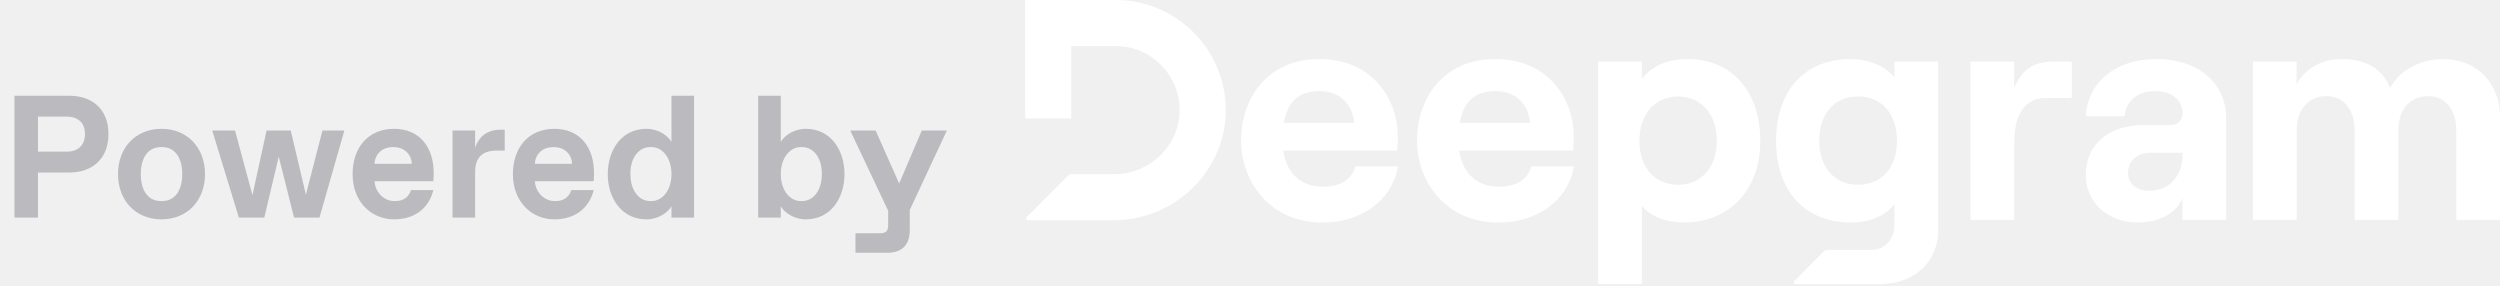
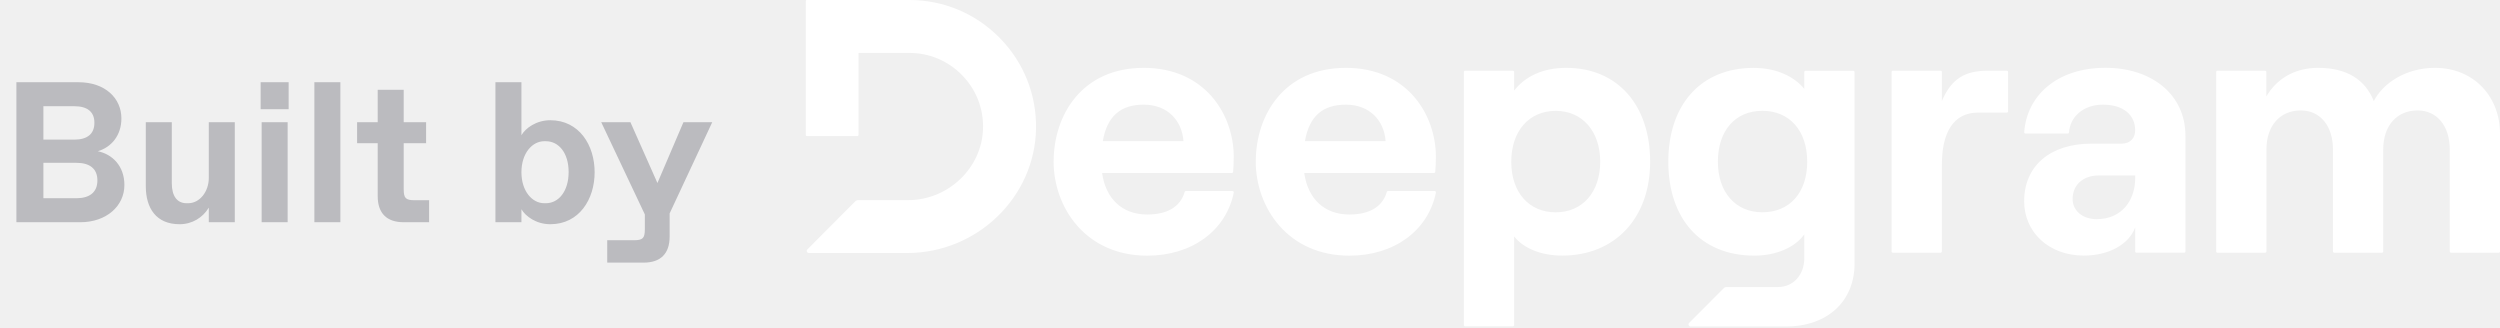
- <svg xmlns="http://www.w3.org/2000/svg" width="517" height="59" viewBox="0 0 517 59" fill="none">
-   <g clip-path="url(#clip0_698_77157)">
-     <path fill-rule="evenodd" clip-rule="evenodd" d="M246.925 6.801C251.251 11.188 253.578 16.987 253.486 23.128V23.12C253.296 35.485 242.888 45.542 230.291 45.542H212.593C212.258 45.542 212.091 45.14 212.327 44.897L220.94 36.251C221.085 36.107 221.275 36.024 221.48 36.024H230.459C237.681 36.024 243.732 30.255 243.945 23.173C244.052 19.56 242.721 16.145 240.197 13.549C237.673 10.953 234.29 9.526 230.679 9.526H221.541V24.266C221.541 24.395 221.442 24.494 221.313 24.494H212.228C212.099 24.494 212 24.395 212 24.266V0.228C212 0.099 212.099 0 212.228 0H230.679C236.829 0 242.6 2.414 246.925 6.801ZM272.865 12.213C261.735 12.213 256.657 20.729 256.657 29.048L256.649 29.056C256.649 37.314 262.381 46.02 273.511 46.02C281.478 46.02 287.667 41.587 289.08 34.665C289.111 34.521 288.997 34.384 288.852 34.384H280.452C280.353 34.384 280.269 34.452 280.239 34.551C279.471 37.238 277.084 38.612 273.511 38.612C268.957 38.612 266.03 35.75 265.376 31.135H288.731C288.852 31.135 288.951 31.052 288.959 30.93C289.02 30.232 289.073 29.329 289.073 28.206C289.073 20.729 283.994 12.213 272.865 12.213ZM272.865 18.839C277.228 18.839 279.768 21.761 280.026 25.405H265.505C266.288 20.851 268.767 18.839 272.865 18.839ZM293.042 29.048C293.042 20.729 298.12 12.213 309.25 12.213C320.379 12.213 325.458 20.729 325.458 28.206C325.458 29.329 325.405 30.232 325.344 30.93C325.336 31.052 325.237 31.135 325.116 31.135H301.761C302.415 35.75 305.342 38.612 309.896 38.612C313.469 38.612 315.856 37.238 316.624 34.551C316.654 34.452 316.738 34.384 316.837 34.384H325.237C325.382 34.384 325.496 34.521 325.466 34.665C324.052 41.587 317.863 46.02 309.896 46.02C298.766 46.02 293.034 37.314 293.034 29.056L293.042 29.048ZM316.411 25.405C316.153 21.761 313.613 18.839 309.25 18.839C305.152 18.839 302.673 20.851 301.891 25.405H316.411ZM339.317 12.736H330.727V12.721C330.597 12.721 330.498 12.82 330.498 12.949V58.514C330.498 58.643 330.597 58.742 330.727 58.742H339.317C339.446 58.742 339.545 58.643 339.545 58.514V42.559C341.301 44.768 344.494 46.005 348.204 46.005C357.646 46.005 364.025 39.31 364.025 29.109C364.025 18.907 358.163 12.213 348.919 12.213C344.685 12.213 341.499 13.776 339.545 16.311V12.964C339.545 12.835 339.446 12.736 339.317 12.736ZM355.039 29.116C355.039 34.574 351.854 38.217 347.033 38.217C342.221 38.217 339.028 34.635 339.028 29.116C339.028 23.598 342.221 19.955 347.033 19.955C351.846 19.955 355.039 23.659 355.039 29.116ZM377.253 51.888C377.397 51.743 377.588 51.667 377.793 51.667H387.022C389.82 51.667 391.773 49.459 391.773 46.468V42.18C390.078 44.586 386.627 46.013 382.787 46.013C373.087 46.013 367.294 39.318 367.294 29.116C367.294 18.915 373.087 12.22 382.658 12.22C386.695 12.22 389.881 13.716 391.773 15.993V12.972C391.773 12.843 391.872 12.744 392.001 12.744H400.592C400.721 12.744 400.821 12.843 400.821 12.972V47.455C400.821 54.218 395.94 58.764 388.52 58.764H371.316C370.974 58.764 370.806 58.354 371.049 58.119L377.253 51.903V51.888ZM384.224 38.21C389.173 38.21 392.298 34.635 392.298 29.109C392.298 23.583 389.173 19.947 384.224 19.947C379.275 19.947 376.219 23.591 376.219 29.109C376.219 34.627 379.412 38.21 384.224 38.21ZM416.535 45.261V29.564H416.542C416.542 23.97 418.557 20.266 423.05 20.266H428.227C428.356 20.266 428.455 20.168 428.455 20.038V12.957C428.455 12.828 428.356 12.729 428.227 12.729H424.806C420.769 12.729 418.291 14.088 416.535 18.186V12.957C416.535 12.828 416.436 12.729 416.307 12.729H407.716C407.587 12.729 407.488 12.828 407.488 12.957V45.261C407.488 45.39 407.587 45.489 407.716 45.489H416.307C416.436 45.489 416.535 45.39 416.535 45.261ZM431.351 36.198C431.351 29.762 436.172 25.86 443.394 25.86H448.86C450.487 25.86 451.331 24.82 451.331 23.454C451.331 20.722 449.248 18.839 445.538 18.839C441.828 18.839 439.593 21.185 439.425 23.826C439.425 23.948 439.326 24.039 439.205 24.039H431.595C431.458 24.039 431.351 23.925 431.359 23.788C431.808 17.336 437.122 12.205 445.994 12.205C454.326 12.205 460.378 17.018 460.378 24.426V45.253C460.378 45.382 460.279 45.481 460.15 45.481H451.559C451.43 45.481 451.331 45.382 451.331 45.253V40.935C450.221 43.986 446.579 46.005 442.086 46.005C435.769 46.005 431.344 41.777 431.344 36.191L431.351 36.198ZM444.435 39.447C448.799 39.447 451.338 36.198 451.338 32.039V31.583H444.762C441.965 31.583 440.071 33.276 440.071 35.811C440.071 37.959 441.896 39.455 444.435 39.455V39.447ZM474.716 12.736H466.125L466.14 12.729C466.011 12.729 465.912 12.828 465.912 12.957V45.261C465.912 45.39 466.011 45.489 466.14 45.489H474.731C474.86 45.489 474.959 45.39 474.959 45.261V26.9C474.959 22.672 477.361 19.879 481.14 19.879C484.652 19.879 486.933 22.672 486.933 26.9V45.261C486.933 45.39 487.031 45.489 487.161 45.489H495.751C495.881 45.489 495.979 45.39 495.979 45.261V26.9C495.979 22.672 498.382 19.879 502.16 19.879C505.672 19.879 507.953 22.672 507.953 26.9V45.261C507.953 45.39 508.052 45.489 508.181 45.489H516.772C516.901 45.489 517 45.39 517 45.261V24.038C517 17.48 512.378 12.213 505.285 12.213C500.016 12.213 495.911 15.006 494.284 18.194C492.718 14.293 489.396 12.213 484.257 12.213C479.824 12.213 476.7 14.361 474.944 17.351V12.964C474.944 12.835 474.845 12.736 474.716 12.736Z" fill="white" />
+ <svg xmlns="http://www.w3.org/2000/svg" width="450" height="59" viewBox="0 0 450 59" fill="none">
+   <mask id="mask0_239_26564" style="mask-type:luminance" maskUnits="userSpaceOnUse" x="145" y="0" width="305" height="59">
+     <path d="M450 0H145V59H450V0Z" fill="white" />
+   </mask>
+   <g mask="url(#mask0_239_26564)">
+     <path fill-rule="evenodd" clip-rule="evenodd" d="M179.925 6.801C184.251 11.188 186.578 16.987 186.486 23.128V23.12C186.296 35.485 175.888 45.542 163.291 45.542H145.593C145.258 45.542 145.091 45.14 145.327 44.897L153.94 36.251C154.085 36.107 154.275 36.024 154.48 36.024H163.459C170.681 36.024 176.732 30.255 176.945 23.173C177.052 19.56 175.721 16.145 173.197 13.549C170.673 10.953 167.29 9.526 163.679 9.526H154.541V24.266C154.541 24.395 154.442 24.494 154.313 24.494H145.228C145.099 24.494 145 24.395 145 24.266V0.228C145 0.099 145.099 0 145.228 0H163.679C169.829 0 175.6 2.414 179.925 6.801ZM205.865 12.213C194.735 12.213 189.657 20.729 189.657 29.048L189.649 29.056C189.649 37.314 195.381 46.02 206.511 46.02C214.478 46.02 220.667 41.587 222.08 34.665C222.111 34.521 221.997 34.384 221.852 34.384H213.452C213.353 34.384 213.269 34.452 213.239 34.551C212.471 37.238 210.084 38.612 206.511 38.612C201.957 38.612 199.03 35.75 198.376 31.135H221.731C221.852 31.135 221.951 31.052 221.959 30.93C222.02 30.232 222.073 29.329 222.073 28.206C222.073 20.729 216.994 12.213 205.865 12.213ZM205.865 18.839C210.228 18.839 212.768 21.761 213.026 25.405H198.505C199.288 20.851 201.767 18.839 205.865 18.839ZM226.042 29.048C226.042 20.729 231.12 12.213 242.25 12.213C253.379 12.213 258.458 20.729 258.458 28.206C258.458 29.329 258.405 30.232 258.344 30.93C258.336 31.052 258.237 31.135 258.116 31.135H234.761C235.415 35.75 238.342 38.612 242.896 38.612C246.469 38.612 248.856 37.238 249.624 34.551C249.654 34.452 249.738 34.384 249.837 34.384H258.237C258.382 34.384 258.496 34.521 258.466 34.665C257.052 41.587 250.863 46.02 242.896 46.02C231.766 46.02 226.034 37.314 226.034 29.056L226.042 29.048ZM249.411 25.405C249.153 21.761 246.613 18.839 242.25 18.839C238.152 18.839 235.673 20.851 234.891 25.405H249.411ZM272.317 12.736H263.727V12.721C263.597 12.721 263.498 12.82 263.498 12.949V58.514C263.498 58.643 263.597 58.742 263.727 58.742H272.317C272.446 58.742 272.545 58.643 272.545 58.514V42.559C274.301 44.768 277.494 46.005 281.204 46.005C290.646 46.005 297.025 39.31 297.025 29.109C297.025 18.907 291.163 12.213 281.919 12.213C277.685 12.213 274.499 13.776 272.545 16.311V12.964C272.545 12.835 272.446 12.736 272.317 12.736ZM288.039 29.116C288.039 34.574 284.854 38.217 280.033 38.217C275.221 38.217 272.028 34.635 272.028 29.116C272.028 23.598 275.221 19.955 280.033 19.955C284.846 19.955 288.039 23.659 288.039 29.116ZM310.253 51.888C310.397 51.743 310.588 51.667 310.793 51.667H320.022C322.82 51.667 324.773 49.459 324.773 46.468V42.18C323.078 44.586 319.627 46.013 315.787 46.013C306.087 46.013 300.294 39.318 300.294 29.116C300.294 18.915 306.087 12.22 315.658 12.22C319.695 12.22 322.881 13.716 324.773 15.993V12.972C324.773 12.843 324.872 12.744 325.001 12.744H333.592C333.721 12.744 333.821 12.843 333.821 12.972V47.455C333.821 54.218 328.94 58.764 321.52 58.764H304.316C303.974 58.764 303.806 58.354 304.049 58.119L310.253 51.903V51.888ZM317.224 38.21C322.173 38.21 325.298 34.635 325.298 29.109C325.298 23.583 322.173 19.947 317.224 19.947C312.275 19.947 309.219 23.591 309.219 29.109C309.219 34.627 312.412 38.21 317.224 38.21ZM349.535 45.261V29.564H349.542C349.542 23.97 351.557 20.266 356.05 20.266H361.227C361.356 20.266 361.455 20.168 361.455 20.038V12.957C361.455 12.828 361.356 12.729 361.227 12.729H357.806C353.769 12.729 351.291 14.088 349.535 18.186V12.957C349.535 12.828 349.436 12.729 349.307 12.729H340.716C340.587 12.729 340.488 12.828 340.488 12.957V45.261C340.488 45.39 340.587 45.489 340.716 45.489H349.307C349.436 45.489 349.535 45.39 349.535 45.261ZM364.351 36.198C364.351 29.762 369.172 25.86 376.394 25.86H381.86C383.487 25.86 384.331 24.82 384.331 23.454C384.331 20.722 382.248 18.839 378.538 18.839C374.828 18.839 372.593 21.185 372.425 23.826C372.425 23.948 372.326 24.039 372.205 24.039H364.595C364.458 24.039 364.351 23.925 364.359 23.788C364.808 17.336 370.122 12.205 378.994 12.205C387.326 12.205 393.378 17.018 393.378 24.426V45.253C393.378 45.382 393.279 45.481 393.15 45.481H384.559C384.43 45.481 384.331 45.382 384.331 45.253V40.935C383.221 43.986 379.579 46.005 375.086 46.005C368.769 46.005 364.344 41.777 364.344 36.191L364.351 36.198ZM377.435 39.447C381.799 39.447 384.338 36.198 384.338 32.039V31.583H377.762C374.965 31.583 373.071 33.276 373.071 35.811C373.071 37.959 374.896 39.455 377.435 39.455V39.447ZM407.716 12.736H399.125L399.14 12.729C399.011 12.729 398.912 12.828 398.912 12.957V45.261C398.912 45.39 399.011 45.489 399.14 45.489H407.731C407.86 45.489 407.959 45.39 407.959 45.261V26.9C407.959 22.672 410.361 19.879 414.14 19.879C417.652 19.879 419.933 22.672 419.933 26.9V45.261C419.933 45.39 420.031 45.489 420.161 45.489H428.751C428.881 45.489 428.979 45.39 428.979 45.261V26.9C428.979 22.672 431.382 19.879 435.16 19.879C438.672 19.879 440.953 22.672 440.953 26.9V45.261C440.953 45.39 441.052 45.489 441.181 45.489H449.772C449.901 45.489 450 45.39 450 45.261V24.038C450 17.48 445.378 12.213 438.285 12.213C433.016 12.213 428.911 15.006 427.284 18.194C425.718 14.293 422.396 12.213 417.257 12.213C412.824 12.213 409.7 14.361 407.944 17.351V12.964C407.944 12.835 407.845 12.736 407.716 12.736Z" fill="white" />
  </g>
-   <path d="M7.851 45H2.991V19.8H14.331C19.191 19.8 22.431 22.68 22.431 27.72C22.431 32.76 19.191 35.676 14.331 35.676H7.851V45ZM7.851 24.12V31.356H13.791C16.311 31.356 17.571 29.88 17.571 27.72C17.571 25.56 16.311 24.12 13.791 24.12H7.851ZM33.399 45.36C27.999 45.36 24.399 41.4 24.399 36C24.399 30.6 27.999 26.64 33.399 26.64C38.799 26.64 42.399 30.6 42.399 36C42.399 41.4 38.799 45.36 33.399 45.36ZM33.255 41.58H33.543C36.063 41.58 37.683 39.528 37.683 36C37.683 32.472 36.063 30.42 33.543 30.42H33.255C30.735 30.42 29.115 32.472 29.115 36C29.115 39.528 30.735 41.58 33.255 41.58ZM63.259 40.248L66.679 27H71.215L66.067 45H60.811L57.643 32.4L54.655 45H49.399L43.891 27H48.607L52.207 40.356L55.123 27H60.127L63.259 40.248ZM81.484 45.36C76.984 45.36 72.916 41.94 72.916 36C72.916 30.6 76.084 26.64 81.484 26.64C86.884 26.64 89.692 30.564 89.692 35.784C89.692 36.324 89.656 36.9 89.62 37.476H77.452C77.632 39.96 79.576 41.58 81.52 41.58H81.808C83.572 41.58 84.652 40.536 84.976 39.312H89.62C88.756 42.84 85.984 45.36 81.484 45.36ZM77.452 33.876H85.156C85.048 31.716 83.392 30.42 81.448 30.42H81.16C79.216 30.42 77.56 31.716 77.452 33.876ZM98.256 45H93.576V27H98.256V30.6C98.976 28.26 100.776 26.82 103.476 26.82H104.376V31.14H102.756C99.696 31.14 98.256 32.58 98.256 35.64V45ZM114.636 45.36C110.136 45.36 106.068 41.94 106.068 36C106.068 30.6 109.236 26.64 114.636 26.64C120.036 26.64 122.844 30.564 122.844 35.784C122.844 36.324 122.808 36.9 122.772 37.476H110.604C110.784 39.96 112.728 41.58 114.672 41.58H114.96C116.724 41.58 117.804 40.536 118.128 39.312H122.772C121.908 42.84 119.136 45.36 114.636 45.36ZM110.604 33.876H118.308C118.2 31.716 116.544 30.42 114.6 30.42H114.312C112.368 30.42 110.712 31.716 110.604 33.876ZM133.676 45.36C128.456 45.36 125.684 40.86 125.684 36C125.684 31.14 128.456 26.64 133.676 26.64C136.196 26.64 138.14 28.08 138.86 29.34V19.8H143.54V45H138.86V42.66C138.14 43.92 136.196 45.36 133.676 45.36ZM134.468 41.58H134.756C136.916 41.58 138.86 39.42 138.86 36C138.86 32.58 136.916 30.42 134.756 30.42H134.468C132.128 30.42 130.364 32.544 130.364 35.964C130.364 39.384 132.128 41.58 134.468 41.58ZM166.651 45.36C164.131 45.36 162.187 43.92 161.467 42.66V45H156.787V19.8H161.467V29.34C162.187 28.08 164.131 26.64 166.651 26.64C171.871 26.64 174.643 31.14 174.643 36C174.643 40.86 171.871 45.36 166.651 45.36ZM165.571 41.58H165.859C168.199 41.58 169.963 39.384 169.963 35.964C169.963 32.544 168.199 30.42 165.859 30.42H165.571C163.411 30.42 161.467 32.58 161.467 36C161.467 39.42 163.411 41.58 165.571 41.58ZM190.627 27H195.811L188.143 43.416V47.592C188.143 50.652 186.523 52.272 183.463 52.272H176.911V48.24H181.699C183.319 48.24 183.679 47.88 183.679 46.26V43.596L175.831 27H181.087L185.947 37.944L190.627 27Z" fill="#BBBBBF" />
-   <defs>
-     <clipPath id="clip0_698_77157">
-       <rect width="305" height="59" fill="white" transform="translate(212)" />
-     </clipPath>
-   </defs>
+   <path d="M14.472 40H2.952V14.8H14.112C18.972 14.8 21.852 17.716 21.852 21.316C21.852 24.376 20.052 26.5 17.604 27.22C20.232 27.76 22.392 29.884 22.392 33.304C22.392 37.084 19.152 40 14.472 40ZM7.812 19.12V25.132H13.392C15.732 25.132 16.992 24.088 16.992 22.108C16.992 20.128 15.732 19.12 13.392 19.12H7.812ZM7.812 29.308V35.68H13.752C16.092 35.68 17.532 34.636 17.532 32.476C17.532 30.316 16.092 29.308 13.752 29.308H7.812ZM32.328 40.36C28.116 40.36 26.244 37.48 26.244 33.52V22H30.924V32.98C30.924 35.32 31.896 36.58 33.588 36.58H33.876C35.928 36.58 37.584 34.528 37.584 32.008V22H42.264V40H37.584V37.372C36.504 39.172 34.596 40.36 32.328 40.36ZM51.956 19.66H46.916V14.8H51.956V19.66ZM51.776 40H47.096V22H51.776V40ZM61.268 40H56.588V14.8H61.268V40ZM77.24 40H72.668C69.608 40 67.988 38.38 67.988 35.32V25.78H64.28V22H67.988V16.168H72.668V22H76.7V25.78H72.668V34.06C72.668 35.68 73.028 36.04 74.648 36.04H77.24V40ZM99.042 40.36C96.522 40.36 94.578 38.92 93.858 37.66V40H89.178V14.8H93.858V24.34C94.578 23.08 96.522 21.64 99.042 21.64C104.262 21.64 107.034 26.14 107.034 31C107.034 35.86 104.262 40.36 99.042 40.36ZM97.962 36.58H98.25C100.59 36.58 102.354 34.384 102.354 30.964C102.354 27.544 100.59 25.42 98.25 25.42H97.962C95.802 25.42 93.858 27.58 93.858 31C93.858 34.42 95.802 36.58 97.962 36.58ZM123.018 22H128.202L120.534 38.416V42.592C120.534 45.652 118.914 47.272 115.854 47.272H109.302V43.24H114.09C115.71 43.24 116.07 42.88 116.07 41.26V38.596L108.222 22H113.478L118.338 32.944L123.018 22Z" fill="#BBBBBF" />
</svg>
